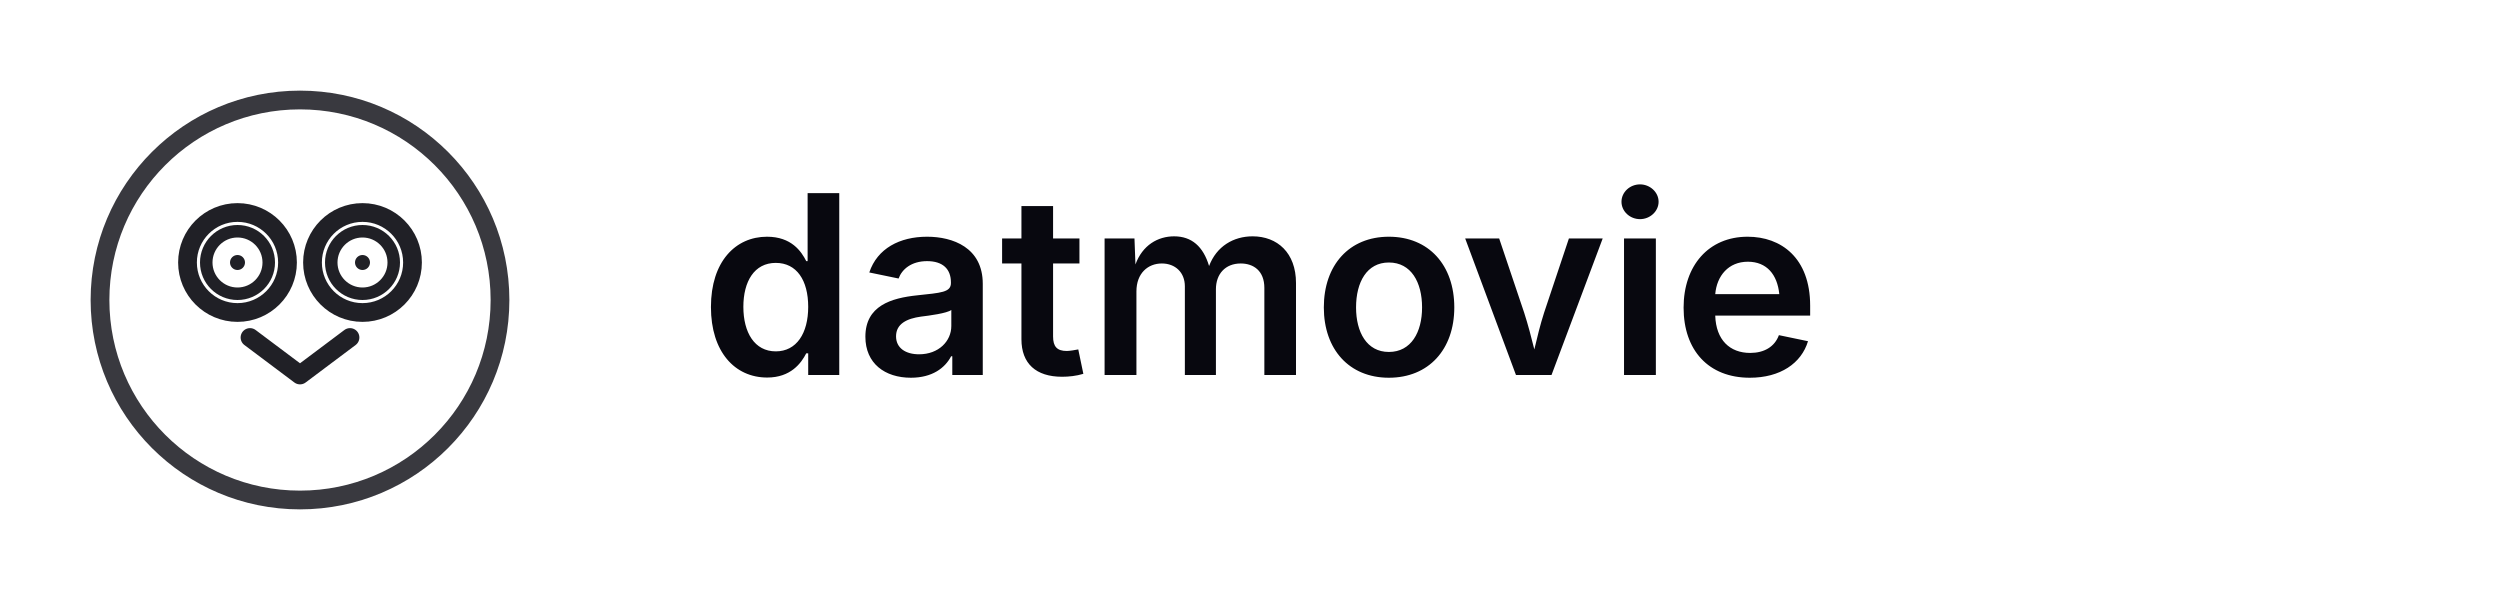
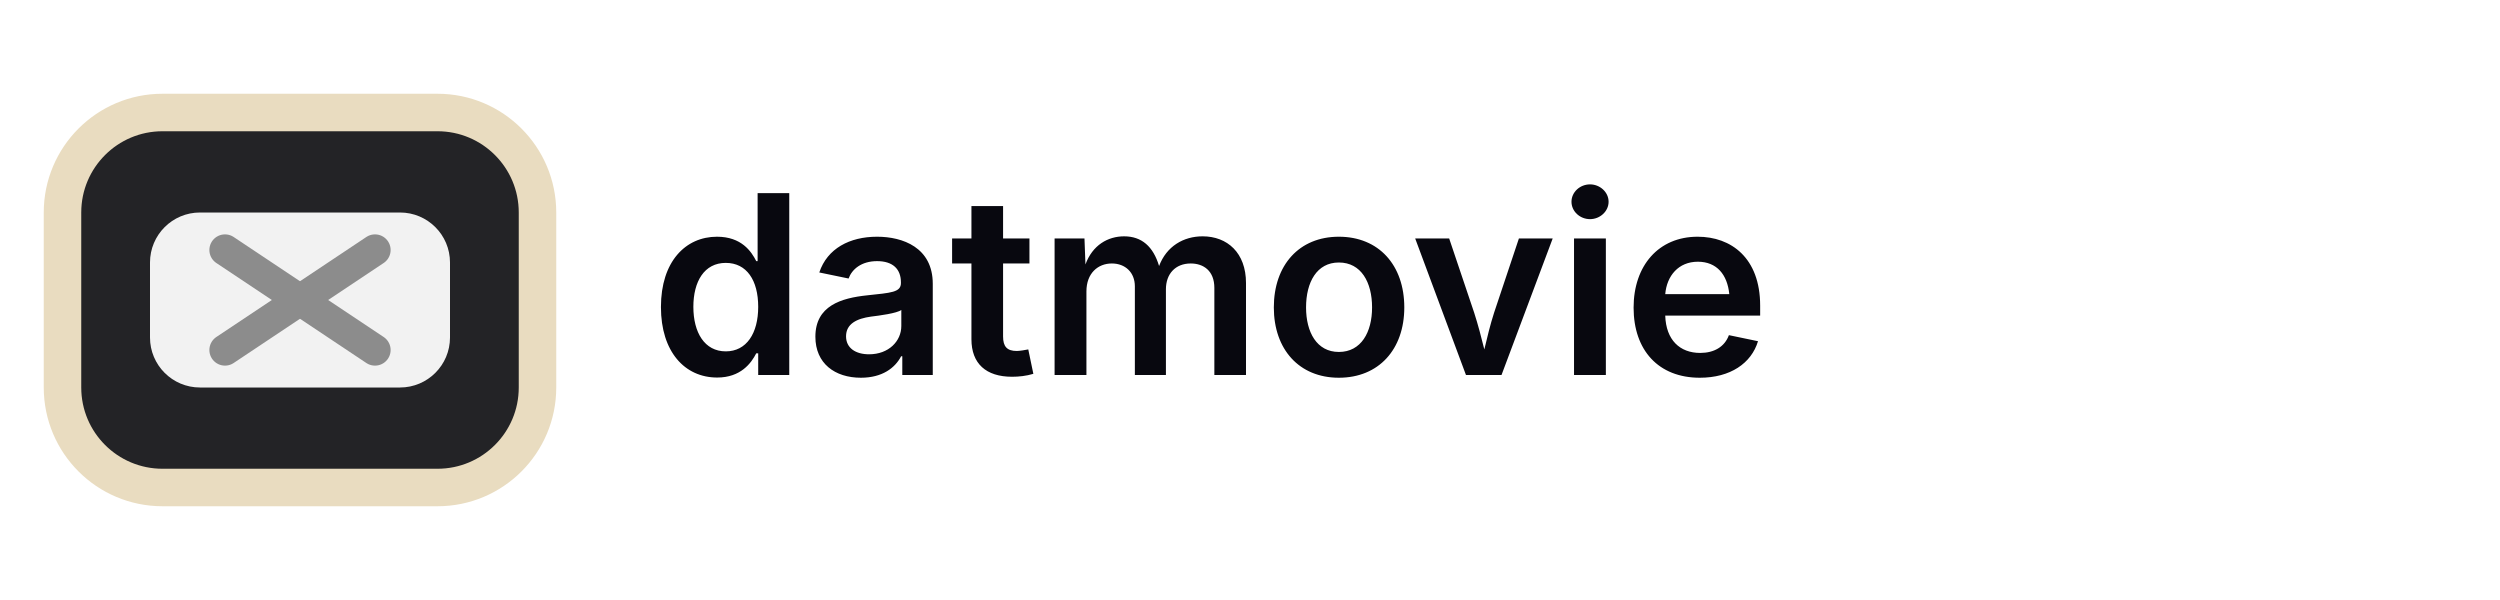
<svg xmlns="http://www.w3.org/2000/svg" width="200" height="48" viewBox="0 0 200 48" fill="none">
  <g transform="translate(24, 24)">
-     <circle cx="0" cy="0" r="16" fill="none" stroke="#08080F" stroke-width="1.5" stroke-opacity="0.8" />
-     <g transform="translate(-5, -3)">
-       <path d="M0,0 m-4,0 a4,4 0 1,1 8,0 a4,4 0 1,1 -8,0" fill="none" stroke="#08080F" stroke-width="1.5" stroke-opacity="0.9" />
-       <path d="M0,0 m-2.5,0 a2.5,2.5 0 1,1 5,0 a2.5,2.5 0 1,1 -5,0" fill="none" stroke="#08080F" stroke-width="1" stroke-opacity="0.9" />
-       <circle cx="0" cy="0" r="0.6" fill="#08080F" fill-opacity="0.9" />
-     </g>
-     <g transform="translate(5, -3)">
-       <path d="M0,0 m-4,0 a4,4 0 1,1 8,0 a4,4 0 1,1 -8,0" fill="none" stroke="#08080F" stroke-width="1.5" stroke-opacity="0.9" />
-       <path d="M0,0 m-2.5,0 a2.5,2.5 0 1,1 5,0 a2.5,2.5 0 1,1 -5,0" fill="none" stroke="#08080F" stroke-width="1" stroke-opacity="0.9" />
-       <circle cx="0" cy="0" r="0.6" fill="#08080F" fill-opacity="0.9" />
-     </g>
-     <path d="M-4,3 L0,6 L4,3" fill="none" stroke="#08080F" stroke-width="1.5" stroke-linecap="round" stroke-linejoin="round" stroke-opacity="0.9" />
+     <rect x="-19" y="-15" width="38" height="30" rx="8" fill="#232326" />
+     <rect x="-19" y="-15" width="38" height="30" rx="8" fill="none" stroke="#E9DCC0" stroke-width="3" />
+     <rect x="-12" y="-7" width="24" height="14" rx="4" fill="#F2F2F2" />
+     <path d="M-6 -4 L6 4" stroke="#8C8C8C" stroke-width="2.5" stroke-linecap="round" />
+     <path d="M6 -4 L-6 4" stroke="#8C8C8C" stroke-width="2.5" stroke-linecap="round" />
  </g>
-   <text x="56" y="30" font-family="Inter, sans-serif" font-size="20" font-weight="600" fill="#08080F">
-     datmovie
-   </text>
+   <text x="52" y="30" font-family="Inter, sans-serif" font-size="20" font-weight="600" fill="#08080F">datmovie</text>
</svg>
